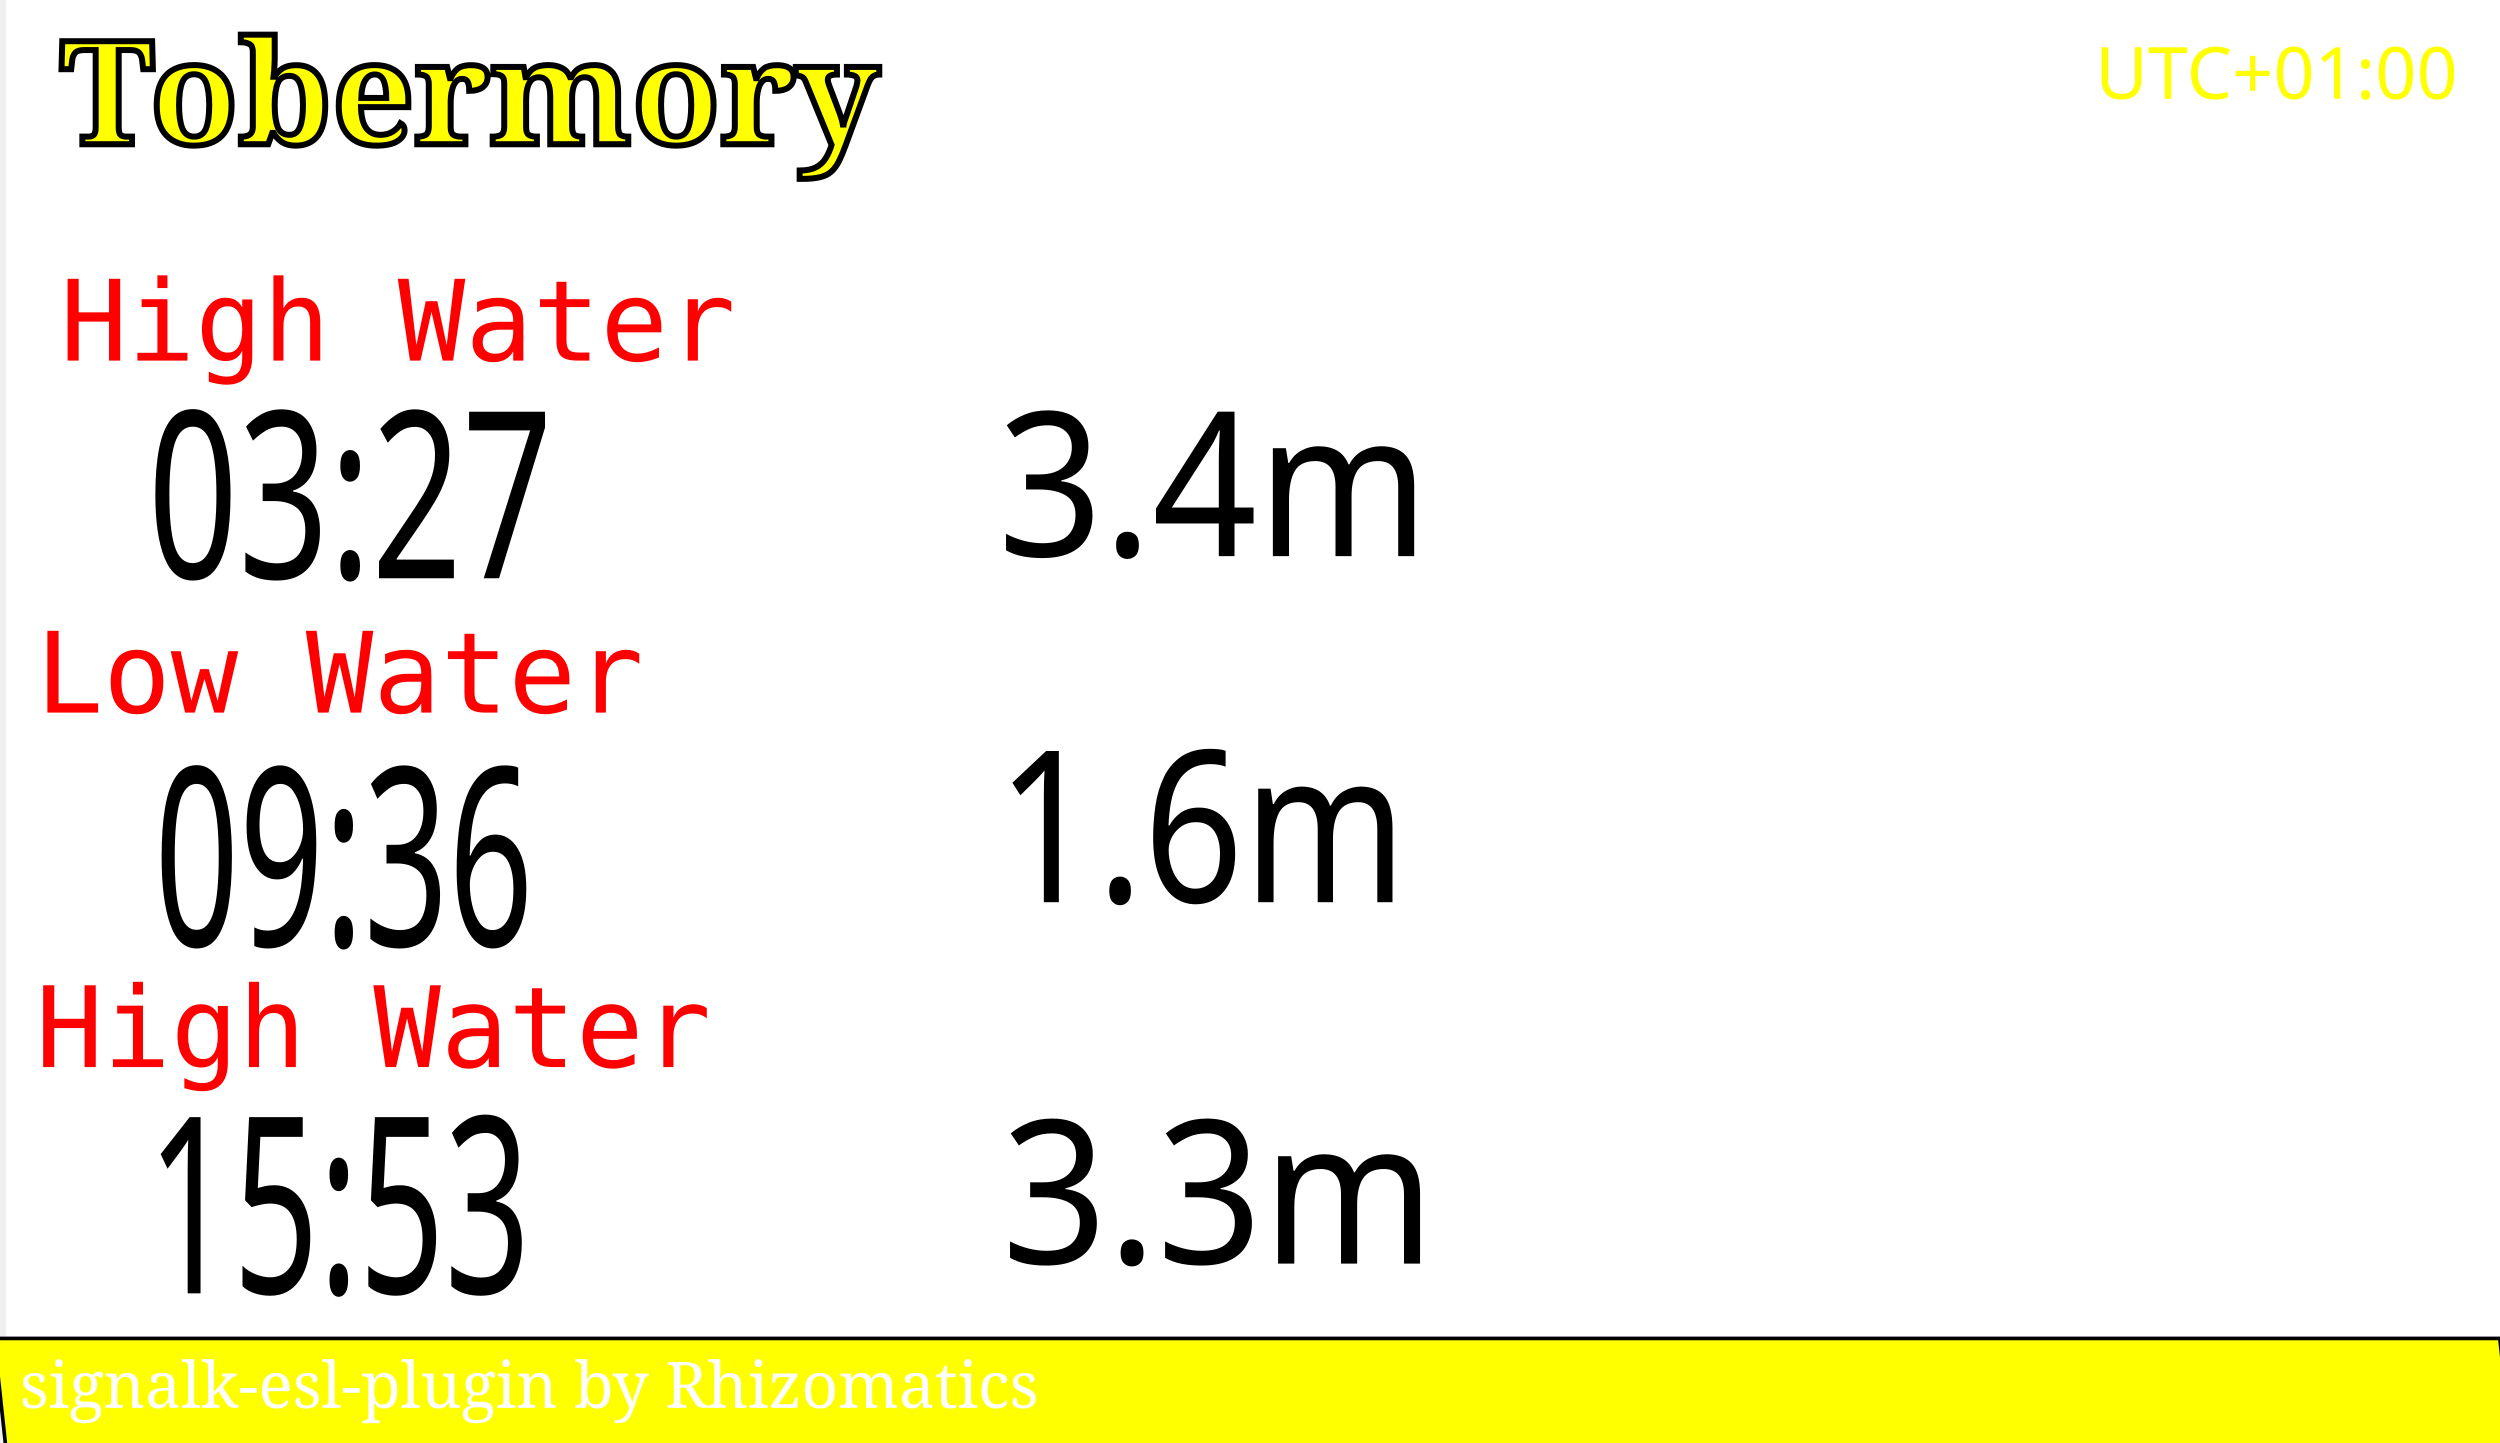
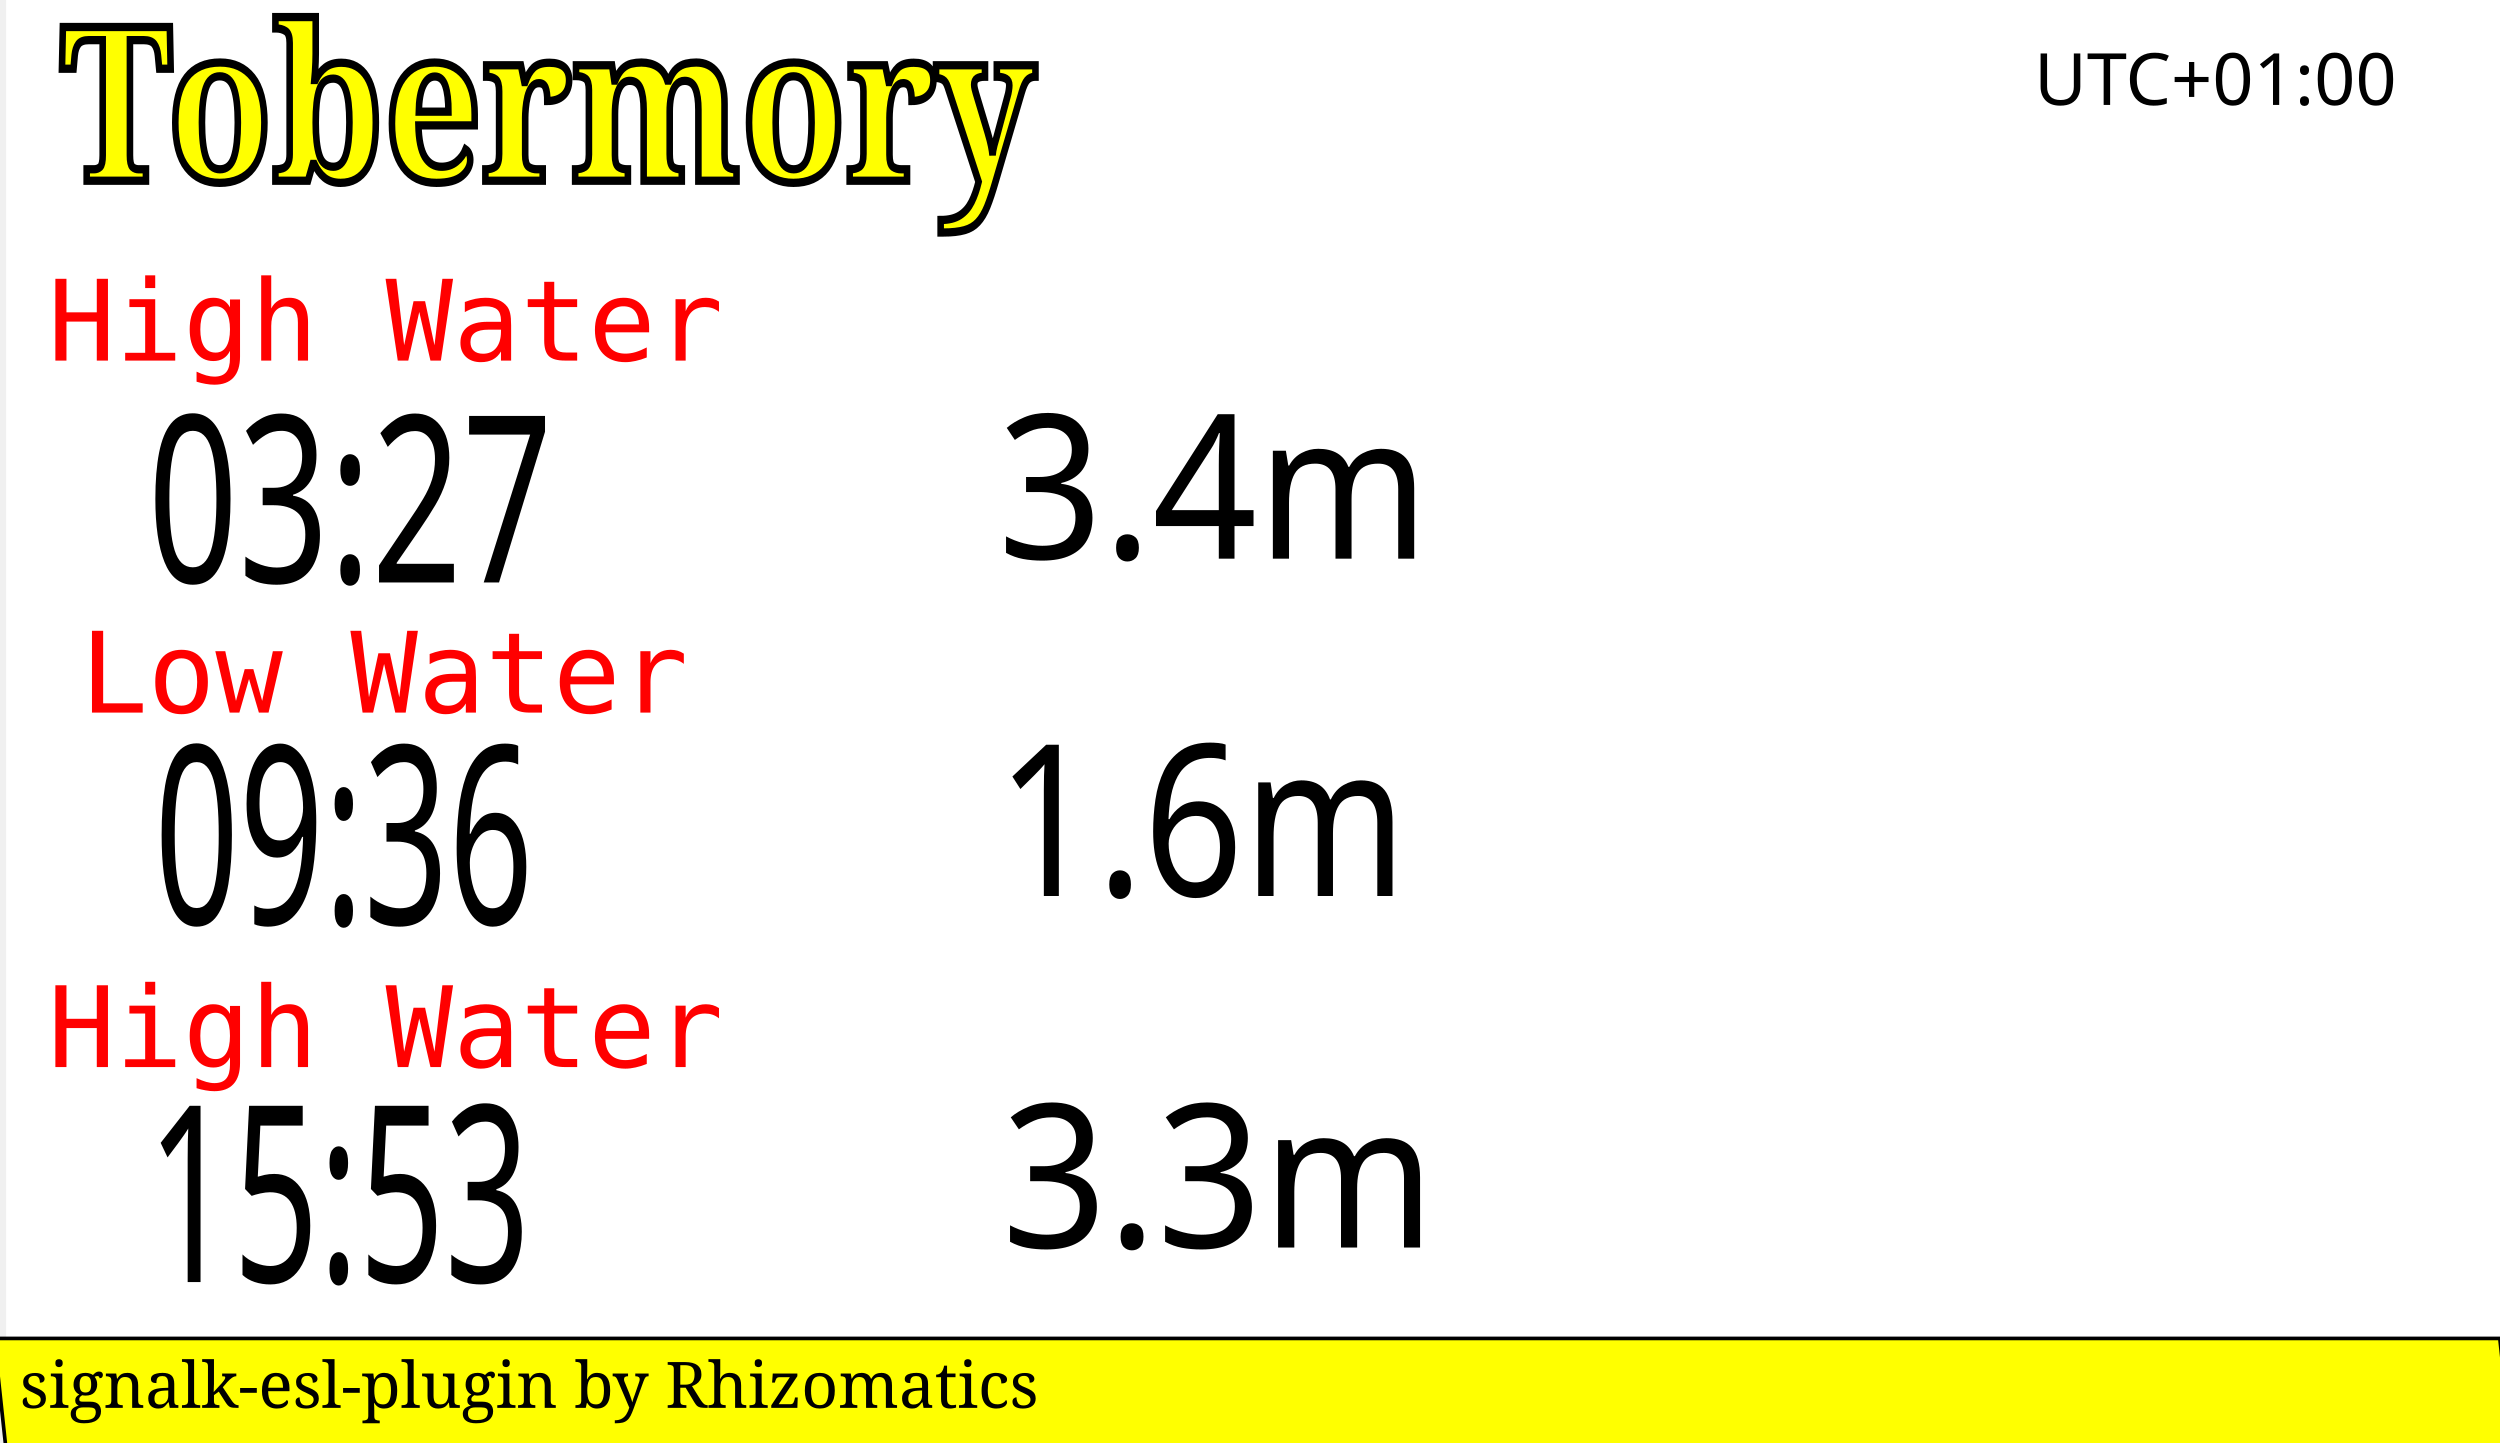
<svg xmlns="http://www.w3.org/2000/svg" width="416" height="240" viewBox="0 0 416 240" version="1.1" id="svg1">
  <defs id="defs1" />
  <rect x="1.017" y="2.0798673e-08" width="416" height="240" fill="#ffffff" id="rect1" />
  <rect style="fill:#ffff00;stroke:#000000;stroke-width:0.614" id="rect2" width="416.949" height="18.411" x="-24.929" y="-242.406" transform="matrix(1,0,-0.1068988,-0.9942699,0,0)" />
-   <text id="station.name" x="10" y="24" font-size="18" font-family="serif" fill="yellow" style="-inkscape-font-specification:'serif, Bold';font-family:serif;font-weight:bold;font-style:normal;font-stretch:normal;font-variant:normal;font-size:24px;font-variant-ligatures:normal;font-variant-caps:normal;font-variant-numeric:normal;font-variant-east-asian:normal;fill:#ffff00;stroke:#000000;stroke-opacity:1">Tobermory</text>
-   <text id="station.name-8" x="3.294" y="234.274" font-size="18" font-family="serif" fill="black" style="font-style:normal;font-variant:normal;font-weight:normal;font-stretch:normal;font-size:10.667px;font-family:serif;-inkscape-font-specification:'serif, Normal';font-variant-ligatures:normal;font-variant-caps:normal;font-variant-numeric:normal;font-variant-east-asian:normal;fill:#ffffff">
+   <text id="station.name" x="11.236" y="26.852" font-size="18" font-family="serif" fill="yellow" style="font-style:normal;font-variant:normal;font-weight:bold;font-stretch:normal;font-size:32px;font-family:serif;-inkscape-font-specification:'serif, Bold';font-variant-ligatures:normal;font-variant-caps:normal;font-variant-numeric:normal;font-variant-east-asian:normal;fill:#ffff00;stroke:#000000;stroke-width:1.228;stroke-opacity:1" transform="scale(0.8927488,1.120136)">Tobermory</text>
+   <text id="station.name-8" x="3.294" y="234.274" font-size="18" font-family="serif" fill="black" style="font-style:normal;font-variant:normal;font-weight:normal;font-stretch:normal;font-size:10.667px;font-family:serif;-inkscape-font-specification:'serif, Normal';font-variant-ligatures:normal;font-variant-caps:normal;font-variant-numeric:normal;font-variant-east-asian:normal;fill:#000000">
    <tspan id="tspan1" x="3.294" y="234.274">signalk-esl-plugin by Rhizomatics</tspan>
  </text>
-   <text id="extremes.0" x="10" y="60" font-size="14" font-family="monospace" fill="black" style="-inkscape-font-specification:'monospace, Normal';font-family:monospace;font-weight:normal;font-style:normal;font-stretch:normal;font-variant:normal;font-size:18.667px;font-variant-ligatures:normal;font-variant-caps:normal;font-variant-numeric:normal;font-variant-east-asian:normal;fill:#ff0000">High Water</text>
-   <text id="extremes.1" x="5.932" y="118.576" font-size="14" font-family="monospace" fill="black" style="font-style:normal;font-variant:normal;font-weight:normal;font-stretch:normal;font-size:18.667px;font-family:monospace;-inkscape-font-specification:'monospace, Normal';font-variant-ligatures:normal;font-variant-caps:normal;font-variant-numeric:normal;font-variant-east-asian:normal;fill:#ff0000">Low Water</text>
-   <text id="extremes.2" x="5.932" y="177.559" font-size="14" font-family="monospace" fill="red" style="font-style:normal;font-variant:normal;font-weight:normal;font-stretch:normal;font-size:18.667px;font-family:monospace;-inkscape-font-specification:'monospace, Normal';font-variant-ligatures:normal;font-variant-caps:normal;font-variant-numeric:normal;font-variant-east-asian:normal;fill:#ff0000">High Water</text>
-   <text id="environment.time.timezoneRegion" x="348.644" y="16.441" font-size="12px" font-family="sans-serif" fill="#ffff00">UTC+01:00</text>
-   <text id="extremes.2.level" x="173.65" y="201.841" font-size="14" font-family="monospace" fill="red" style="font-style:normal;font-variant:normal;font-weight:normal;font-stretch:normal;font-size:32px;font-family:sans-serif;-inkscape-font-specification:'sans-serif, Normal';font-variant-ligatures:normal;font-variant-caps:normal;font-variant-numeric:normal;font-variant-east-asian:normal;fill:#000000;stroke-width:1.441" transform="scale(0.9599309,1.041742)">
-     <tspan id="tspan2-0" x="173.65" y="201.841" style="font-style:normal;font-variant:normal;font-weight:normal;font-stretch:normal;font-size:32px;font-family:sans-serif;-inkscape-font-specification:'sans-serif, Normal';font-variant-ligatures:normal;font-variant-caps:normal;font-variant-numeric:normal;font-variant-east-asian:normal;stroke-width:1.441">3.3m</tspan>
+   <text id="extremes.0" x="7.966" y="60" font-size="14" font-family="monospace" fill="black" style="font-style:normal;font-variant:normal;font-weight:normal;font-stretch:normal;font-size:18.667px;font-family:monospace;-inkscape-font-specification:'monospace, Normal';font-variant-ligatures:normal;font-variant-caps:normal;font-variant-numeric:normal;font-variant-east-asian:normal;fill:#ff0000">High Water</text>
+   <text id="extremes.1" x="13.353" y="118.576" font-size="14" font-family="monospace" fill="black" style="font-style:normal;font-variant:normal;font-weight:normal;font-stretch:normal;font-size:18.667px;font-family:monospace;-inkscape-font-specification:'monospace, Normal';font-variant-ligatures:normal;font-variant-caps:normal;font-variant-numeric:normal;font-variant-east-asian:normal;fill:#ff0000">Low Water</text>
+   <text id="extremes.2" x="7.966" y="177.559" font-size="14" font-family="monospace" fill="red" style="font-style:normal;font-variant:normal;font-weight:normal;font-stretch:normal;font-size:18.667px;font-family:monospace;-inkscape-font-specification:'monospace, Normal';font-variant-ligatures:normal;font-variant-caps:normal;font-variant-numeric:normal;font-variant-east-asian:normal;fill:#ff0000">High Water</text>
+   <text id="environment.time.timezoneRegion" x="338.475" y="17.458" font-size="12px" font-family="sans-serif" fill="#ffff00" style="fill:#000000">UTC+01:00</text>
+   <text id="extremes.2.level" x="173.65" y="199.271" font-size="14" font-family="monospace" fill="red" style="font-style:normal;font-variant:normal;font-weight:normal;font-stretch:normal;font-size:32px;font-family:sans-serif;-inkscape-font-specification:'sans-serif, Normal';font-variant-ligatures:normal;font-variant-caps:normal;font-variant-numeric:normal;font-variant-east-asian:normal;fill:#000000;stroke-width:1.441" transform="scale(0.9599309,1.041742)">
+     <tspan id="tspan2-0" x="173.65" y="199.271" style="font-style:normal;font-variant:normal;font-weight:normal;font-stretch:normal;font-size:32px;font-family:sans-serif;-inkscape-font-specification:'sans-serif, Normal';font-variant-ligatures:normal;font-variant-caps:normal;font-variant-numeric:normal;font-variant-east-asian:normal;stroke-width:1.441">3.3m</tspan>
  </text>
-   <text id="extremes.2.time" x="31.471" y="167.671" font-size="14" font-family="monospace" fill="red" style="font-style:normal;font-variant:normal;font-weight:normal;font-stretch:normal;font-size:32px;font-family:sans-serif;-inkscape-font-specification:'sans-serif, Normal';font-variant-ligatures:normal;font-variant-caps:normal;font-variant-numeric:normal;font-variant-east-asian:normal;fill:#000000;stroke-width:1.314" transform="scale(0.7791053,1.283524)">15:53</text>
-   <text id="extremes.1.level" x="182.719" y="136.293" font-size="14" font-family="monospace" fill="red" style="font-style:normal;font-variant:normal;font-weight:normal;font-stretch:normal;font-size:32px;font-family:sans-serif;-inkscape-font-specification:'sans-serif, Normal';font-variant-ligatures:normal;font-variant-caps:normal;font-variant-numeric:normal;font-variant-east-asian:normal;fill:#000000;stroke-width:1.408" transform="scale(0.9078404,1.101515)">
-     <tspan id="tspan2-1" x="182.719" y="136.293" style="font-style:normal;font-variant:normal;font-weight:normal;font-stretch:normal;font-size:32px;font-family:sans-serif;-inkscape-font-specification:'sans-serif, Normal';font-variant-ligatures:normal;font-variant-caps:normal;font-variant-numeric:normal;font-variant-east-asian:normal;stroke-width:1.408">1.6m</tspan>
+   <text id="extremes.2.time" x="31.471" y="166.207" font-size="14" font-family="monospace" fill="red" style="font-style:normal;font-variant:normal;font-weight:normal;font-stretch:normal;font-size:32px;font-family:sans-serif;-inkscape-font-specification:'sans-serif, Normal';font-variant-ligatures:normal;font-variant-caps:normal;font-variant-numeric:normal;font-variant-east-asian:normal;fill:#000000;stroke-width:1.314" transform="scale(0.7791053,1.283524)">15:53</text>
+   <text id="extremes.1.level" x="182.719" y="135.352" font-size="14" font-family="monospace" fill="red" style="font-style:normal;font-variant:normal;font-weight:normal;font-stretch:normal;font-size:32px;font-family:sans-serif;-inkscape-font-specification:'sans-serif, Normal';font-variant-ligatures:normal;font-variant-caps:normal;font-variant-numeric:normal;font-variant-east-asian:normal;fill:#000000;stroke-width:1.408" transform="scale(0.9078404,1.101515)">
+     <tspan id="tspan2-1" x="182.719" y="135.352" style="font-style:normal;font-variant:normal;font-weight:normal;font-stretch:normal;font-size:32px;font-family:sans-serif;-inkscape-font-specification:'sans-serif, Normal';font-variant-ligatures:normal;font-variant-caps:normal;font-variant-numeric:normal;font-variant-east-asian:normal;stroke-width:1.408">1.6m</tspan>
  </text>
-   <text id="extremes.1.time" x="33.328" y="121.344" font-size="14" font-family="monospace" fill="red" style="font-style:normal;font-variant:normal;font-weight:normal;font-stretch:normal;font-size:32px;font-family:sans-serif;-inkscape-font-specification:'sans-serif, Normal';font-variant-ligatures:normal;font-variant-caps:normal;font-variant-numeric:normal;font-variant-east-asian:normal;fill:#000000;stroke-width:1.316" transform="scale(0.7708155,1.297327)">09:36</text>
-   <text id="extremes.0.time" x="29.799" y="79.319" font-size="14" font-family="monospace" fill="red" style="font-style:normal;font-variant:normal;font-weight:normal;font-stretch:normal;font-size:32px;font-family:sans-serif;-inkscape-font-specification:'sans-serif, Normal';font-variant-ligatures:normal;font-variant-caps:normal;font-variant-numeric:normal;font-variant-east-asian:normal;fill:#000000;stroke-width:1.326" transform="scale(0.8242822,1.213177)">03:27</text>
-   <text id="extremes.0.level" x="173.757" y="88.424" font-size="14" font-family="monospace" fill="red" style="font-style:normal;font-variant:normal;font-weight:normal;font-stretch:normal;font-size:32px;font-family:sans-serif;-inkscape-font-specification:'sans-serif, Normal';font-variant-ligatures:normal;font-variant-caps:normal;font-variant-numeric:normal;font-variant-east-asian:normal;fill:#000000;stroke-width:1.387" transform="scale(0.9555379,1.046531)">
-     <tspan id="tspan2" x="173.757" y="88.424" style="font-style:normal;font-variant:normal;font-weight:normal;font-stretch:normal;font-size:32px;font-family:sans-serif;-inkscape-font-specification:'sans-serif, Normal';font-variant-ligatures:normal;font-variant-caps:normal;font-variant-numeric:normal;font-variant-east-asian:normal;stroke-width:1.387">3.4m</tspan>
+   <text id="extremes.1.time" x="33.328" y="118.547" font-size="14" font-family="monospace" fill="red" style="font-style:normal;font-variant:normal;font-weight:normal;font-stretch:normal;font-size:32px;font-family:sans-serif;-inkscape-font-specification:'sans-serif, Normal';font-variant-ligatures:normal;font-variant-caps:normal;font-variant-numeric:normal;font-variant-east-asian:normal;fill:#000000;stroke-width:1.316" transform="scale(0.7708154,1.297327)">09:36</text>
+   <text id="extremes.0.time" x="29.799" y="79.89" font-size="14" font-family="monospace" fill="red" style="font-style:normal;font-variant:normal;font-weight:normal;font-stretch:normal;font-size:32px;font-family:sans-serif;-inkscape-font-specification:'sans-serif, Normal';font-variant-ligatures:normal;font-variant-caps:normal;font-variant-numeric:normal;font-variant-east-asian:normal;fill:#000000;stroke-width:1.326" transform="scale(0.8242822,1.213177)">03:27</text>
+   <text id="extremes.0.time-8" x="378.112" y="79.89" font-size="14" font-family="monospace" fill="red" style="font-style:normal;font-variant:normal;font-weight:normal;font-stretch:normal;font-size:32px;font-family:sans-serif;-inkscape-font-specification:'sans-serif, Normal';font-variant-ligatures:normal;font-variant-caps:normal;font-variant-numeric:normal;font-variant-east-asian:normal;fill:#666666;stroke-width:1.326" transform="scale(0.8242822,1.213177)" />
+   <text id="extremes.0.time-8-5" x="378.112" y="125.123" font-size="14" font-family="monospace" fill="red" style="font-style:normal;font-variant:normal;font-weight:normal;font-stretch:normal;font-size:32px;font-family:sans-serif;-inkscape-font-specification:'sans-serif, Normal';font-variant-ligatures:normal;font-variant-caps:normal;font-variant-numeric:normal;font-variant-east-asian:normal;fill:#666666;stroke-width:1.326" transform="scale(0.8242822,1.213177)" />
+   <text id="extremes.0.time-8-9" x="378.112" y="174.468" font-size="14" font-family="monospace" fill="red" style="font-style:normal;font-variant:normal;font-weight:normal;font-stretch:normal;font-size:32px;font-family:sans-serif;-inkscape-font-specification:'sans-serif, Normal';font-variant-ligatures:normal;font-variant-caps:normal;font-variant-numeric:normal;font-variant-east-asian:normal;fill:#666666;stroke-width:1.326" transform="scale(0.8242822,1.213177)" />
+   <text id="extremes.0.level" x="173.757" y="88.83" font-size="14" font-family="monospace" fill="red" style="font-style:normal;font-variant:normal;font-weight:normal;font-stretch:normal;font-size:32px;font-family:sans-serif;-inkscape-font-specification:'sans-serif, Normal';font-variant-ligatures:normal;font-variant-caps:normal;font-variant-numeric:normal;font-variant-east-asian:normal;fill:#000000;stroke-width:1.387" transform="scale(0.9555379,1.046531)">
+     <tspan id="tspan2" x="173.757" y="88.83" style="font-style:normal;font-variant:normal;font-weight:normal;font-stretch:normal;font-size:32px;font-family:sans-serif;-inkscape-font-specification:'sans-serif, Normal';font-variant-ligatures:normal;font-variant-caps:normal;font-variant-numeric:normal;font-variant-east-asian:normal;stroke-width:1.387">3.4m</tspan>
  </text>
</svg>
